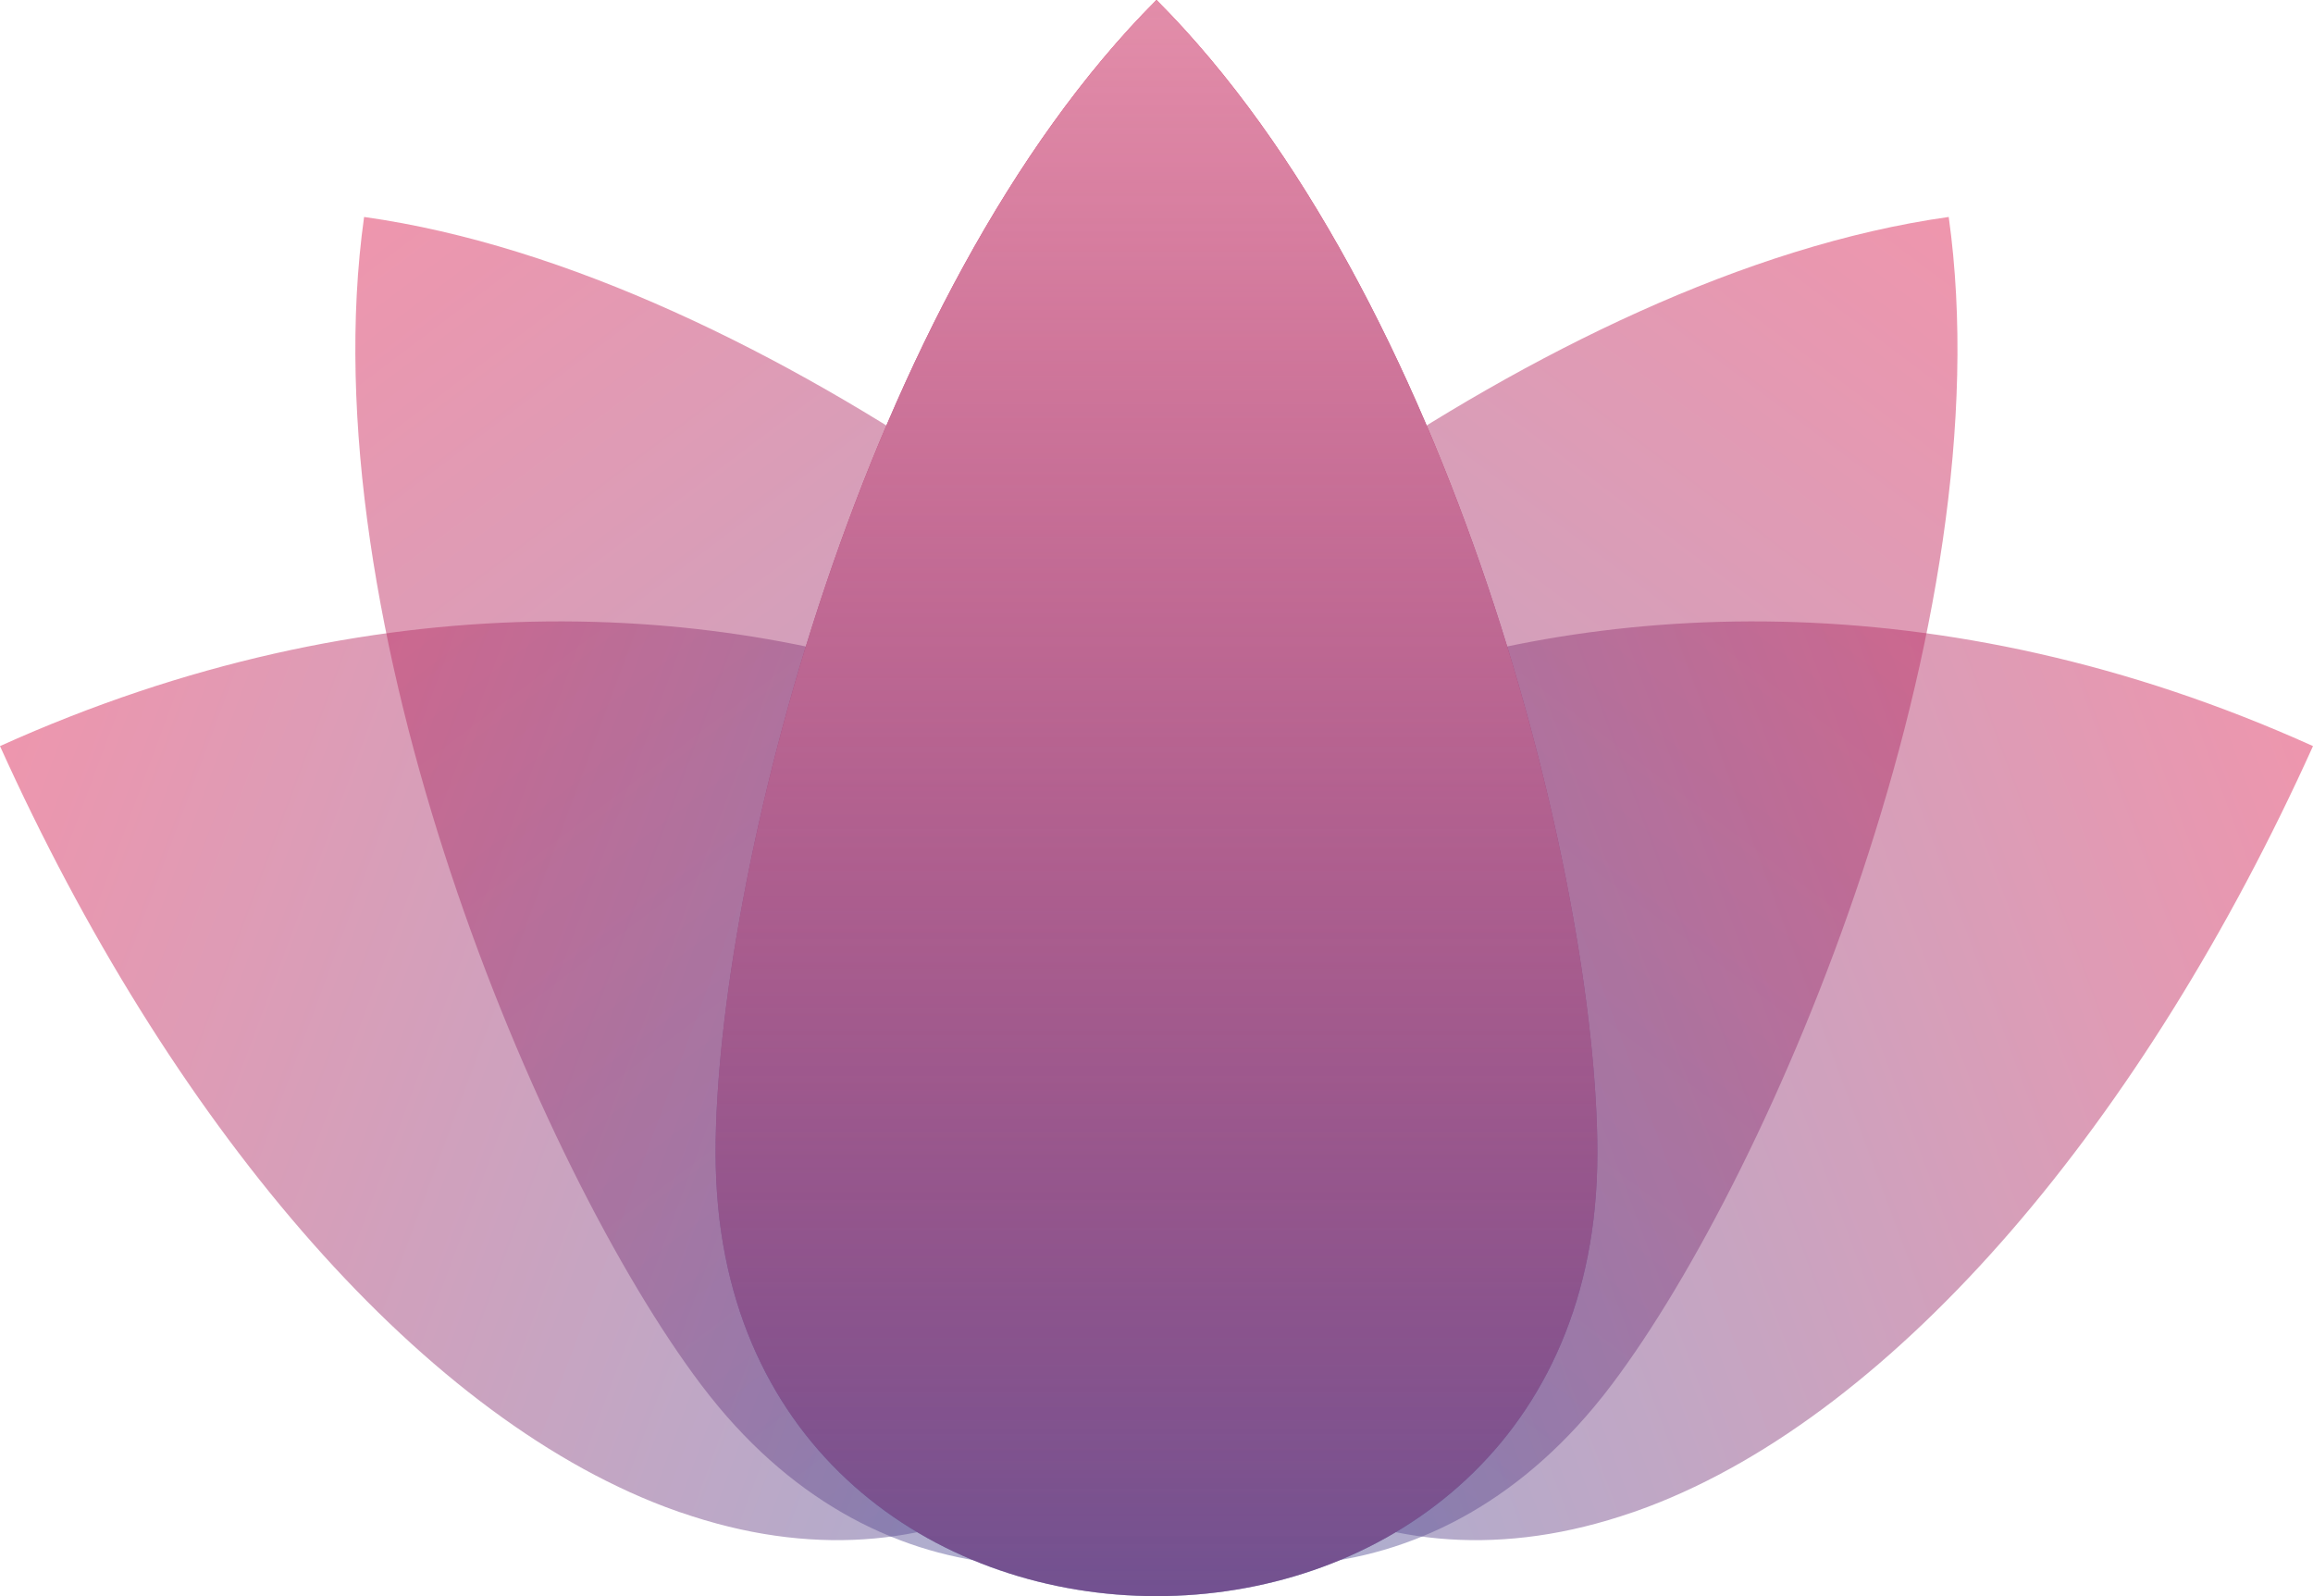
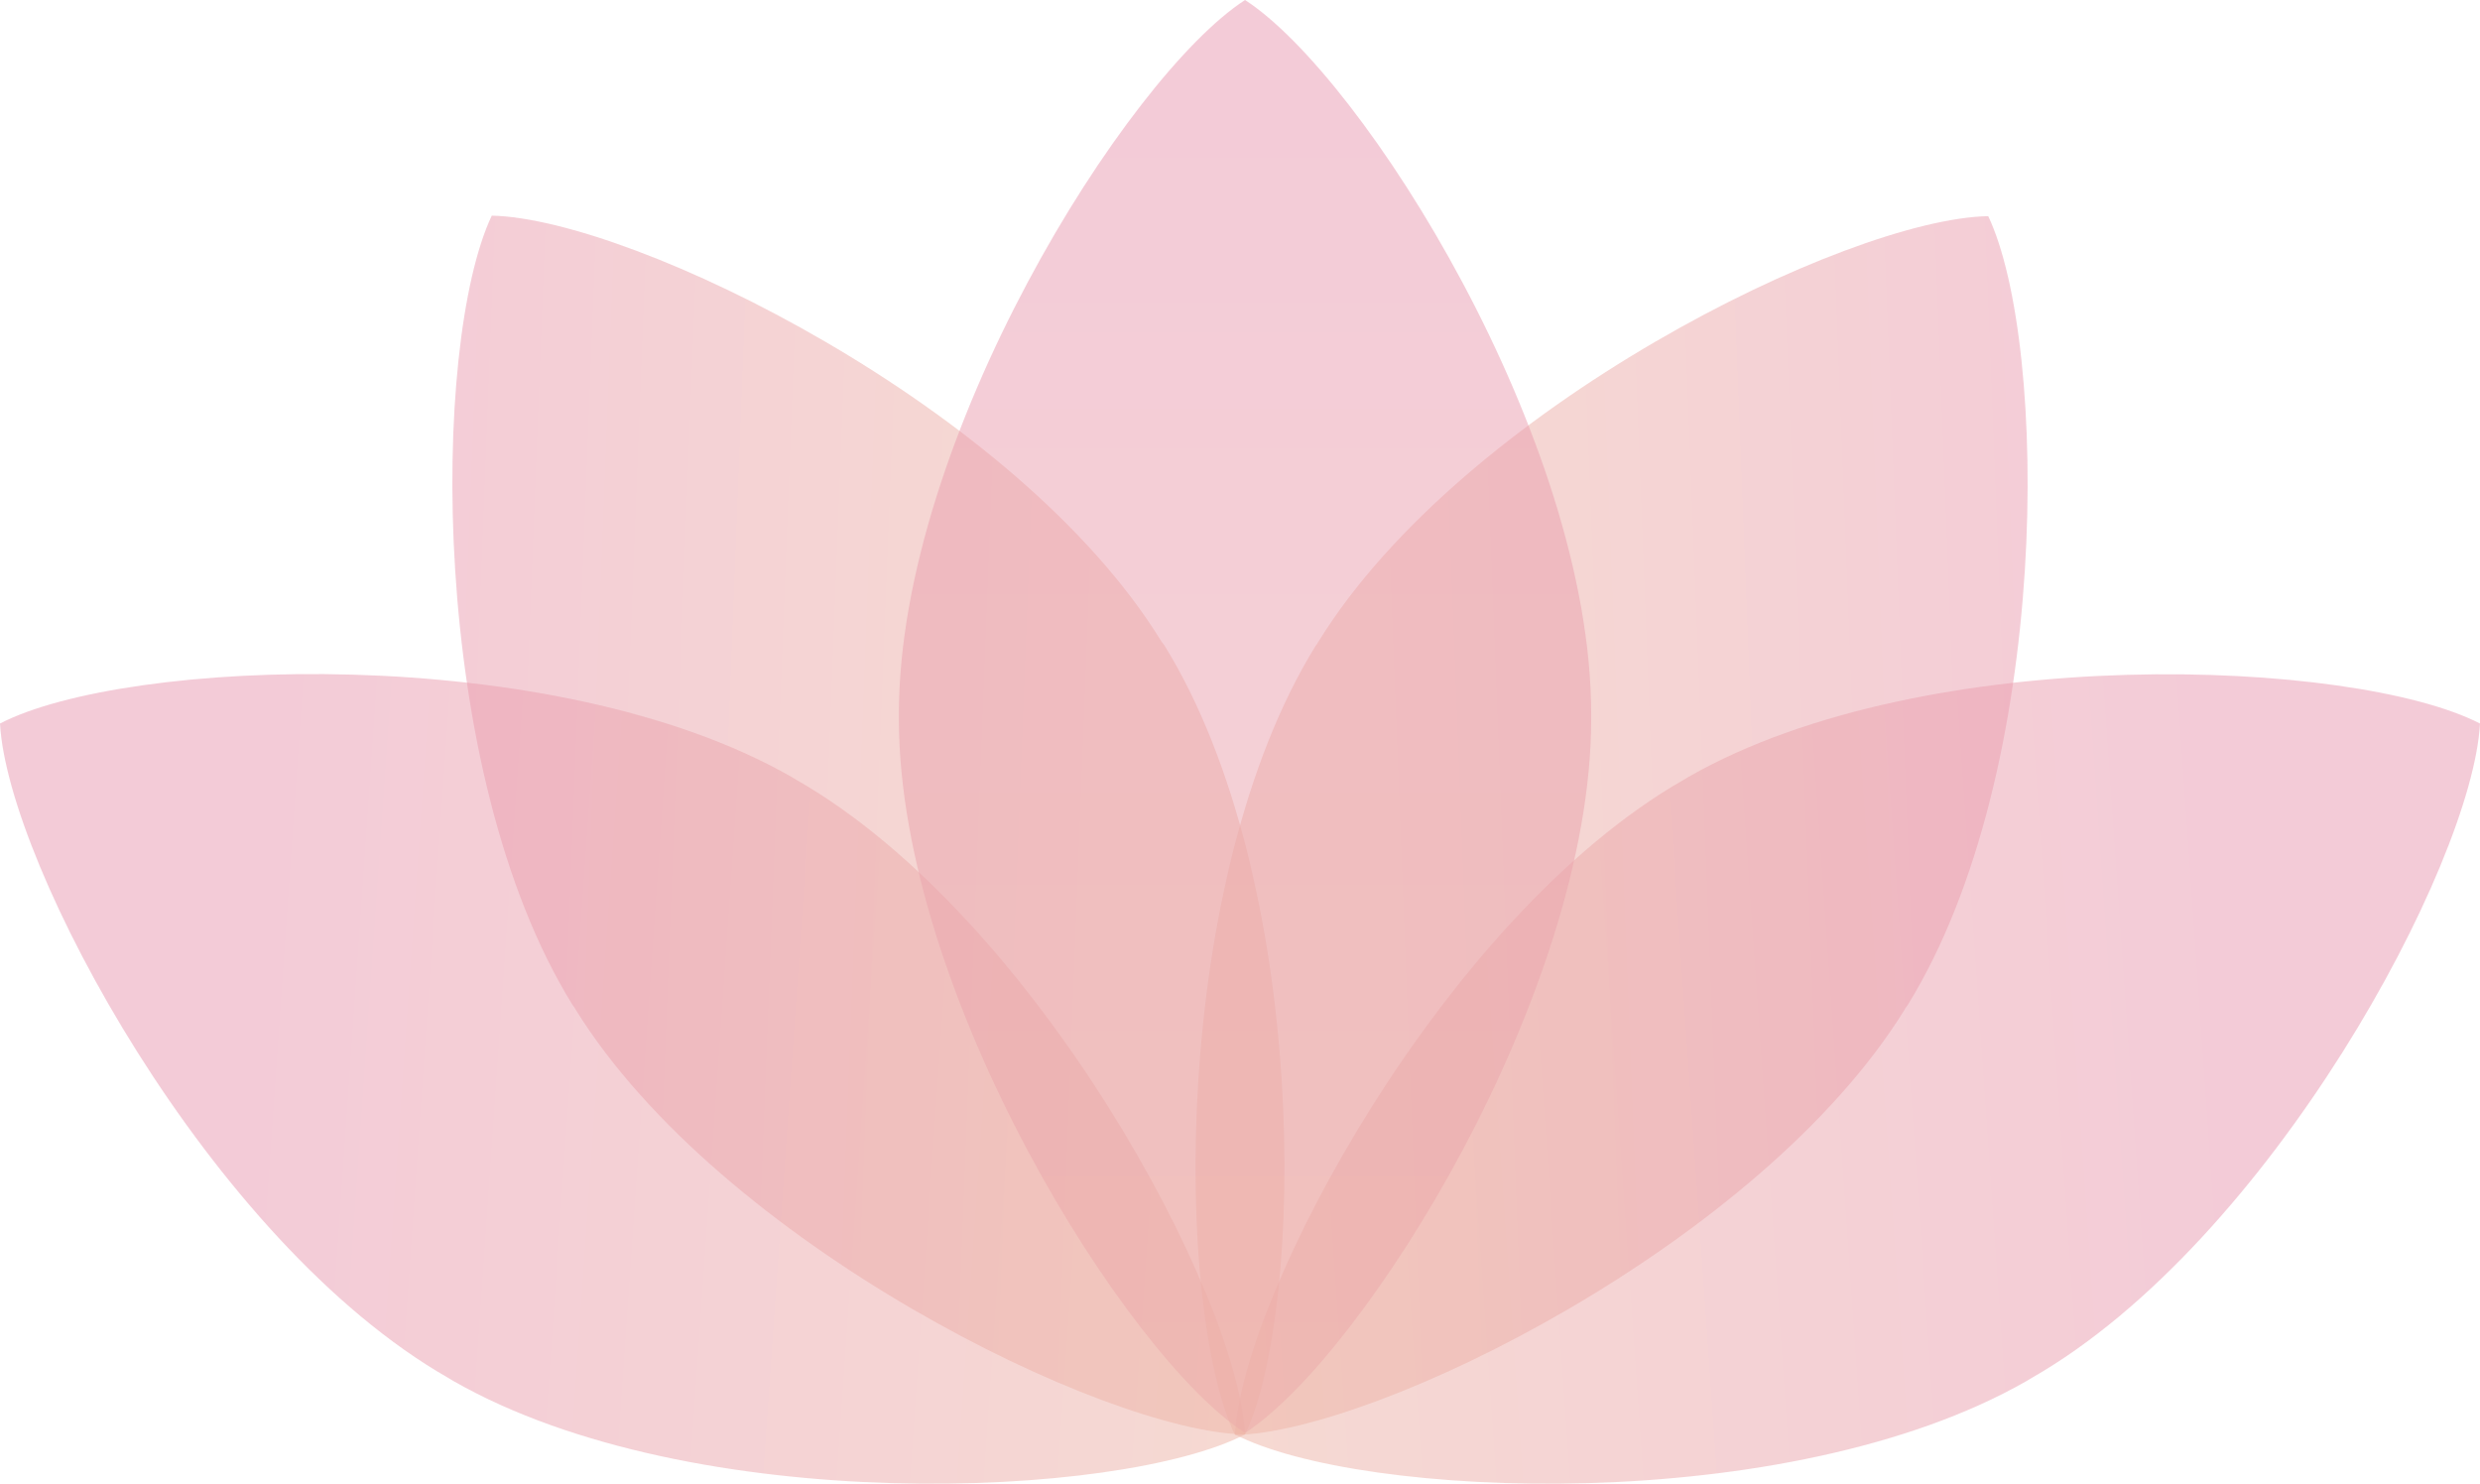
- <svg xmlns="http://www.w3.org/2000/svg" xmlns:xlink="http://www.w3.org/1999/xlink" id="Layer_1" data-name="Layer 1" viewBox="0 0 495.51 341.88">
-   <defs>
-     <style>
-       .cls-1 {
-         opacity: 0.47;
-       }
- 
-       .cls-2 {
-         fill: url(#linear-gradient);
-       }
- 
-       .cls-3 {
-         fill: url(#linear-gradient-2);
-       }
- 
-       .cls-4 {
-         fill: url(#linear-gradient-3);
-       }
- 
-       .cls-5 {
-         fill: url(#linear-gradient-4);
-       }
- 
-       .cls-6 {
-         fill: url(#linear-gradient-5);
-       }
- 
-       .cls-7 {
-         fill: url(#linear-gradient-6);
-       }
-     </style>
-     <linearGradient id="linear-gradient" x1="636.79" y1="137.99" x2="636.79" y2="581.64" gradientTransform="matrix(-0.8, -0.6, -0.6, 0.8, 1026.76, 296.17)" gradientUnits="userSpaceOnUse">
-       <stop offset="0" stop-color="#e81a4a" />
-       <stop offset="1" stop-color="#2563af" />
-     </linearGradient>
-     <linearGradient id="linear-gradient-2" x1="305.55" y1="-111.86" x2="305.55" y2="331.79" gradientTransform="translate(-116.35 296.17) rotate(-37.03)" xlink:href="#linear-gradient" />
-     <linearGradient id="linear-gradient-3" x1="227.79" y1="-543.66" x2="227.79" y2="-168.76" gradientTransform="matrix(0.35, -0.94, 0.94, 0.35, 401.37, 564.8)" xlink:href="#linear-gradient" />
-     <linearGradient id="linear-gradient-4" x1="414.54" y1="-49.79" x2="414.54" y2="325.11" gradientTransform="matrix(-0.35, -0.94, -0.94, 0.35, 622.14, 564.8)" xlink:href="#linear-gradient" />
-     <linearGradient id="linear-gradient-5" x1="247.75" y1="-30.04" x2="247.75" y2="420.54" gradientTransform="matrix(1, 0, 0, 1, 0, 0)" xlink:href="#linear-gradient" />
-     <linearGradient id="linear-gradient-6" x1="247.75" y1="-30.04" x2="247.75" y2="420.54" gradientUnits="userSpaceOnUse">
-       <stop offset="0" stop-color="#e998b1" />
-       <stop offset="1" stop-color="#8b3d7a" stop-opacity="0.4" />
-     </linearGradient>
-   </defs>
+ <svg xmlns="http://www.w3.org/2000/svg" version="1.1" id="Layer_1" x="0px" y="0px" viewBox="0 0 492.2 294.4" style="enable-background:new 0 0 492.2 294.4;" xml:space="preserve">
+   <style type="text/css">
+ 	.st0{opacity:0.5;fill:url(#SVGID_1_);}
+ 	.st1{opacity:0.5;fill:url(#SVGID_2_);}
+ 	.st2{opacity:0.5;fill:url(#SVGID_3_);}
+ 	.st3{opacity:0.5;fill:url(#SVGID_4_);}
+ 	.st4{opacity:0.5;fill:url(#SVGID_5_);}
+ </style>
  <g>
    <g>
-       <g class="cls-1">
-         <path class="cls-2" d="M417.47,46.48c12.18,87-37.62,204.32-72.18,250.13q-1.85,2.46-3.8,4.79c-37.36,44.77-90.81,40.92-126.73,13.83s-54.3-77.43-21.52-125.65c1.14-1.68,2.32-3.34,3.56-5C231.36,138.79,330.53,58.66,417.47,46.48Z" />
-       </g>
-       <g class="cls-1">
-         <path class="cls-3" d="M78,46.48c-12.18,87,37.62,204.32,72.17,250.13q1.86,2.46,3.8,4.79c37.37,44.77,90.82,40.92,126.74,13.83s54.3-77.43,21.52-125.65q-1.71-2.52-3.56-5C264.15,138.79,165,58.66,78,46.48Z" />
+       <linearGradient id="SVGID_1_" gradientUnits="userSpaceOnUse" x1="71.049" y1="159.848" x2="216.719" y2="165.545">
+         <stop offset="0" style="stop-color:#E898B0" />
+         <stop offset="1" style="stop-color:#EDB5A5" />
+       </linearGradient>
+       <path class="st0" d="M230.5,127.3C201.9,80.8,125.6,43.4,97.6,42.8c-12,25.3-12.7,110.2,16,156.6c0.1,0.1,0.2,0.3,0.3,0.4    c0.1,0.1,0.2,0.3,0.3,0.5c28.7,46.4,104.9,83.9,132.9,84.4c12-25.3,12.7-110.2-16-156.6c-0.1-0.1-0.2-0.3-0.3-0.4    C230.7,127.6,230.6,127.4,230.5,127.3z" />
+       <g>
+         <linearGradient id="SVGID_2_" gradientUnits="userSpaceOnUse" x1="51.385" y1="209.089" x2="262.159" y2="223.737">
+           <stop offset="0" style="stop-color:#E898B0" />
+           <stop offset="1" style="stop-color:#EDB5A5" />
+         </linearGradient>
+         <path class="st1" d="M157.1,154.2C109.7,127.1,24.8,130.7,0,143.6c1.5,27.9,41.6,102.8,89,129.9c0.2,0.1,0.3,0.2,0.5,0.3     c0.2,0.1,0.3,0.2,0.5,0.3c47.4,27.1,132.3,23.4,157.1,10.6c-1.5-27.9-41.6-102.8-89-129.9c-0.2-0.1-0.3-0.2-0.5-0.3     C157.4,154.4,157.3,154.3,157.1,154.2z" />
      </g>
    </g>
    <g>
-       <g class="cls-1">
-         <path class="cls-4" d="M0,159.83c36.11,80,88.87,142.69,142.55,163,1.91.72,3.84,1.4,5.77,2C203.81,342.75,247,311,262.87,268.89s4.59-94.46-48.87-117.75c-1.86-.81-3.75-1.57-5.67-2.3C154.66,128.54,80,123.72,0,159.83Z" />
-       </g>
-       <g class="cls-1">
-         <path class="cls-5" d="M495.51,159.83c-36.11,80-88.87,142.69-142.55,163-1.92.72-3.84,1.4-5.77,2C291.7,342.75,248.55,311,232.64,268.89s-4.59-94.46,48.87-117.75c1.86-.81,3.75-1.57,5.66-2.3C340.85,128.54,415.48,123.72,495.51,159.83Z" />
+       <linearGradient id="SVGID_3_" gradientUnits="userSpaceOnUse" x1="188.52" y1="159.848" x2="334.19" y2="165.545" gradientTransform="matrix(-1 0 0 1 609.6716 0)">
+         <stop offset="0" style="stop-color:#E898B0" />
+         <stop offset="1" style="stop-color:#EDB5A5" />
+       </linearGradient>
+       <path class="st2" d="M261.7,127.3c28.7-46.4,104.9-83.9,132.9-84.4c12,25.3,12.7,110.2-16,156.6c-0.1,0.1-0.2,0.3-0.3,0.4    c-0.1,0.1-0.2,0.3-0.3,0.5c-28.7,46.4-104.9,83.9-132.9,84.4c-12-25.3-12.7-110.2,16-156.6c0.1-0.1,0.2-0.3,0.3-0.4    C261.5,127.6,261.6,127.4,261.7,127.3z" />
+       <g>
+         <linearGradient id="SVGID_4_" gradientUnits="userSpaceOnUse" x1="168.856" y1="209.089" x2="379.63" y2="223.737" gradientTransform="matrix(-1 0 0 1 609.6716 0)">
+           <stop offset="0" style="stop-color:#E898B0" />
+           <stop offset="1" style="stop-color:#EDB5A5" />
+         </linearGradient>
+         <path class="st3" d="M335.1,154.2c47.4-27.1,132.3-23.4,157.1-10.6c-1.5,27.9-41.6,102.8-89,129.9c-0.2,0.1-0.3,0.2-0.5,0.3     c-0.2,0.1-0.3,0.2-0.5,0.3c-47.4,27.1-132.3,23.4-157.1,10.6c1.5-27.9,41.6-102.8,89-129.9c0.2-0.1,0.3-0.2,0.5-0.3     C334.8,154.4,334.9,154.3,335.1,154.2z" />
      </g>
    </g>
-     <path class="cls-6" d="M247.75,0c-63,63.05-94.45,188.67-94.45,247q0,3.12.16,6.21c2.91,59.14,48.6,88.72,94.29,88.72s91.38-29.58,94.3-88.72q.15-3.09.15-6.21C342.2,188.67,310.8,63.05,247.75,0Z" />
-     <path class="cls-7" d="M247.75,0c-63,63.05-94.45,188.67-94.45,247q0,3.12.16,6.21c2.91,59.14,48.6,88.72,94.29,88.72s91.38-29.58,94.3-88.72q.15-3.09.15-6.21C342.2,188.67,310.8,63.05,247.75,0Z" />
+     <linearGradient id="SVGID_5_" gradientUnits="userSpaceOnUse" x1="247.096" y1="24.002" x2="247.096" y2="442.947">
+       <stop offset="0" style="stop-color:#E898B0" />
+       <stop offset="1" style="stop-color:#EDB5A5" />
+     </linearGradient>
+     <path class="st4" d="M315.8,141.7c0-54.6-45.2-126.5-68.7-141.7c-23.5,15.2-68.7,87.1-68.7,141.7c0,0.2,0,0.4,0,0.5   c0,0.2,0,0.4,0,0.5c0,54.6,45.2,126.5,68.7,141.7c23.5-15.2,68.7-87.1,68.7-141.7c0-0.2,0-0.4,0-0.5   C315.8,142,315.8,141.9,315.8,141.7z" />
  </g>
</svg>
